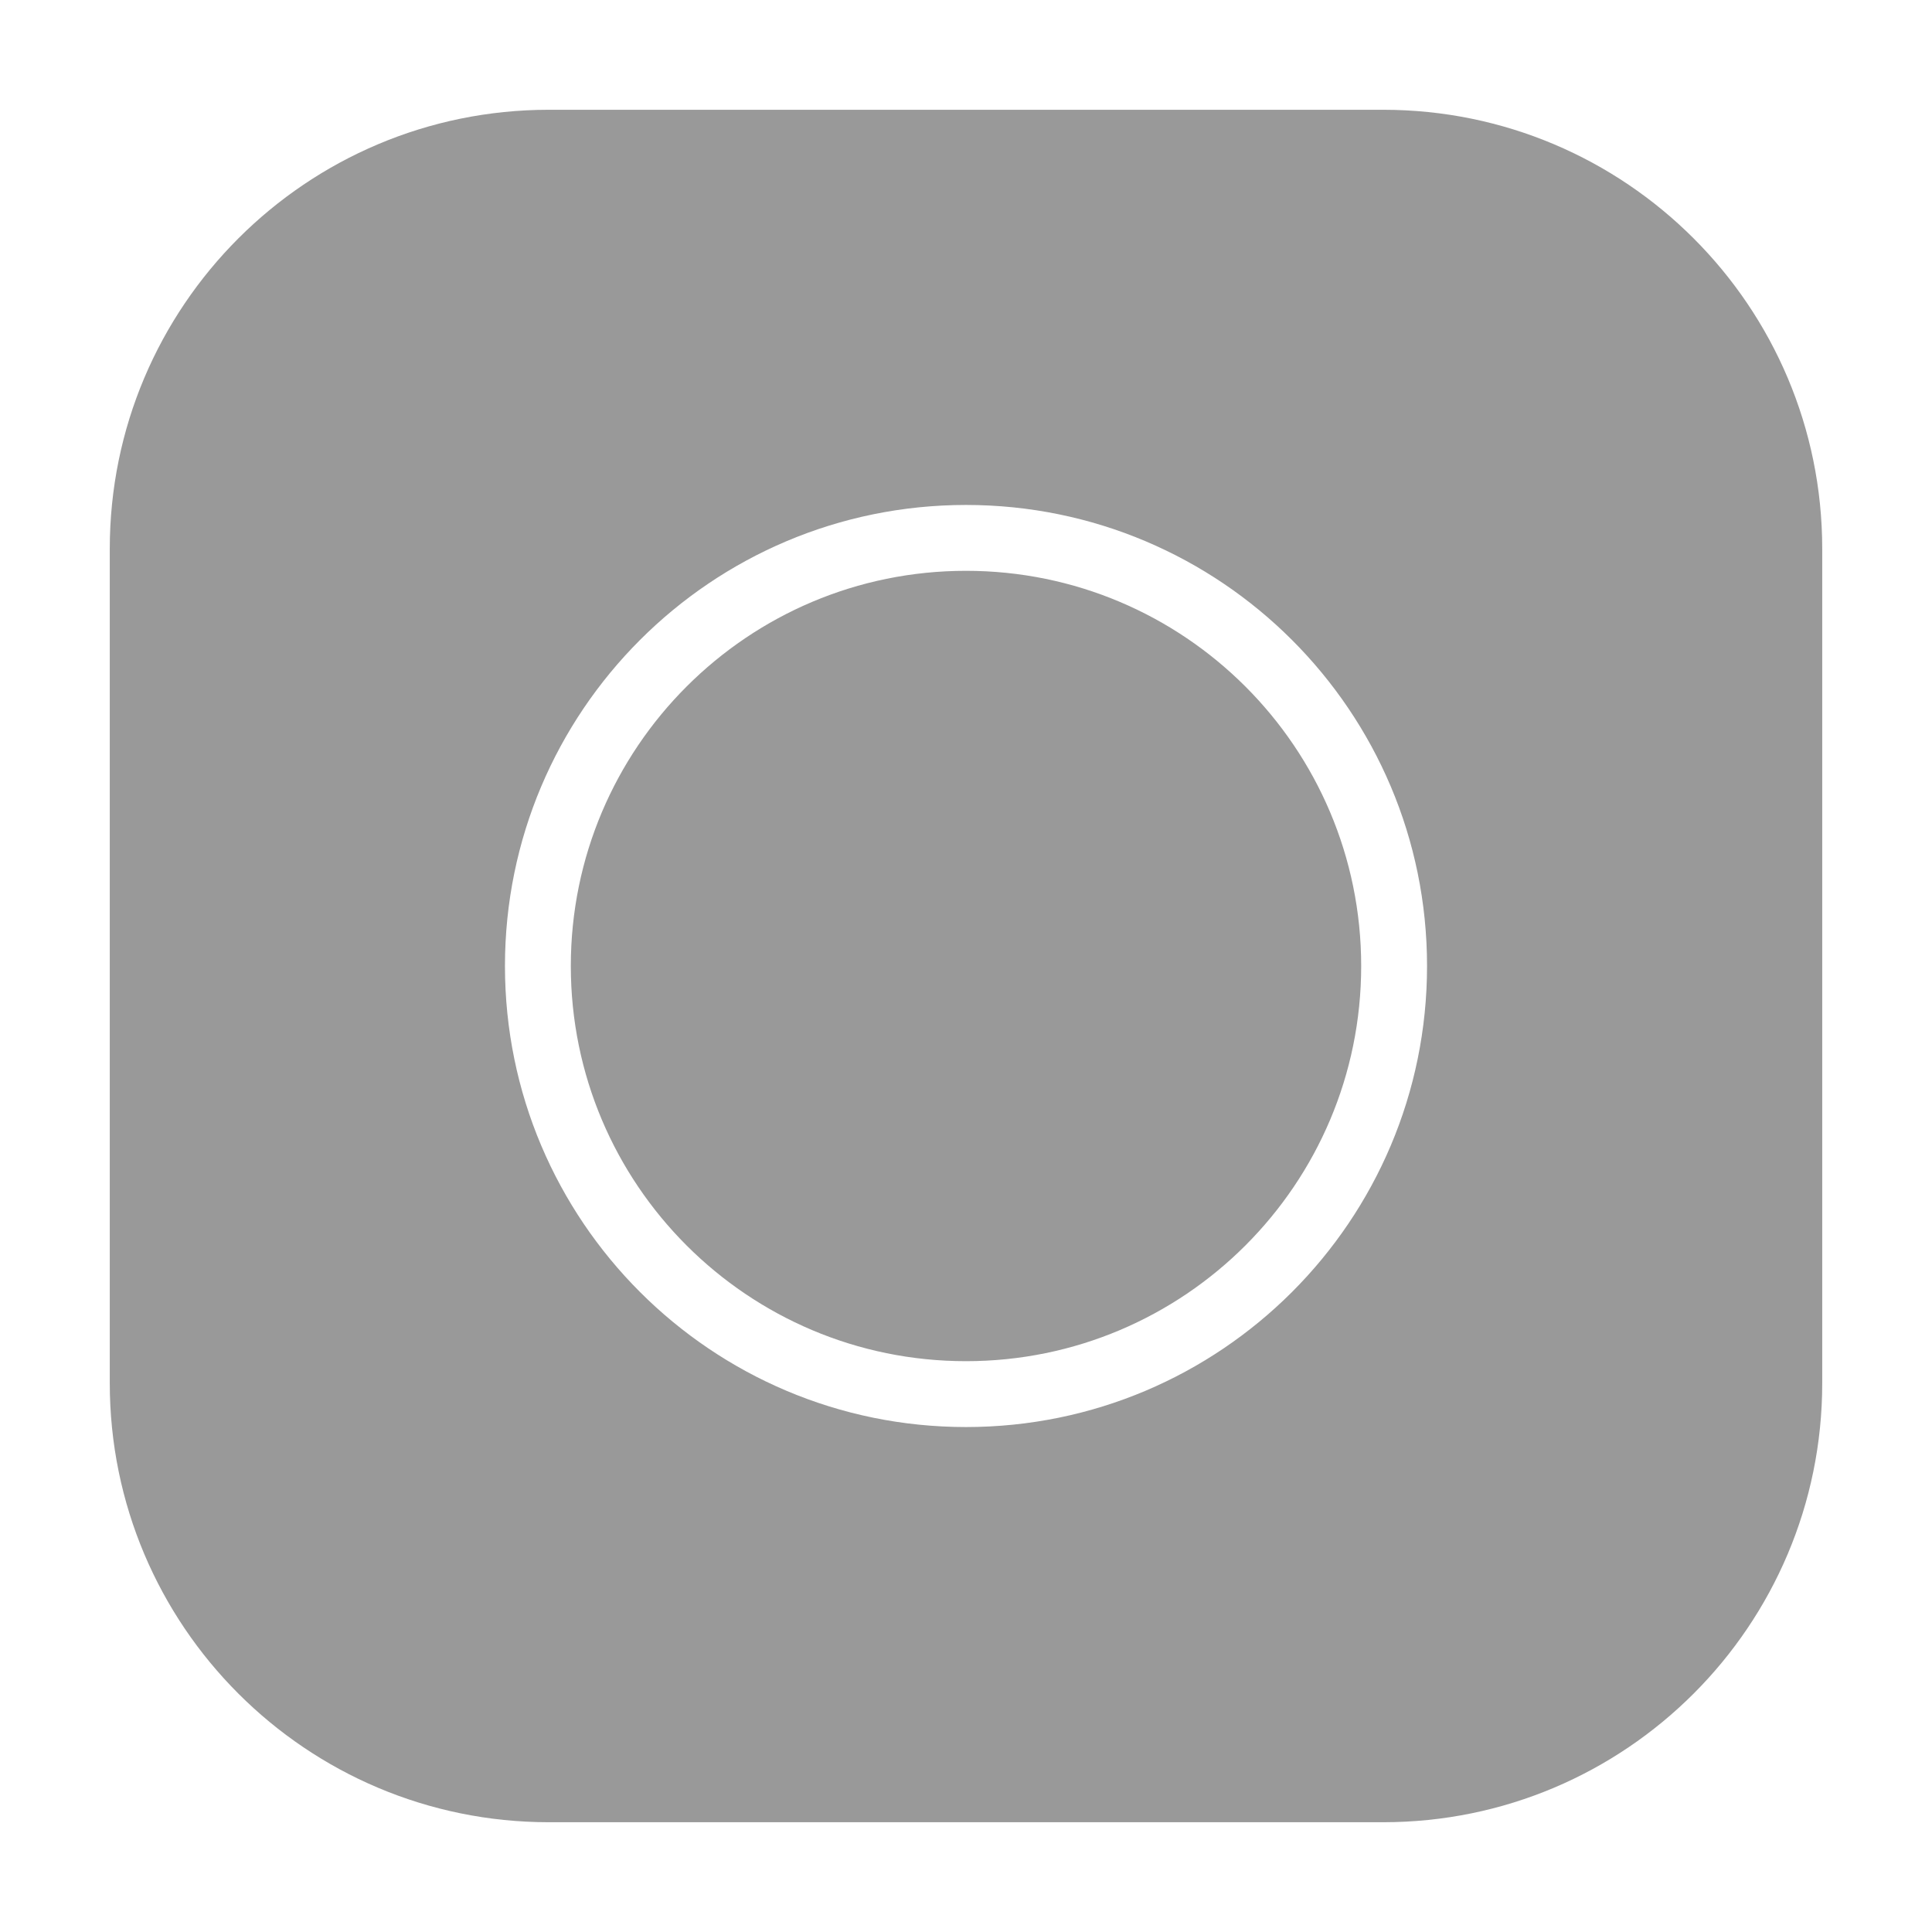
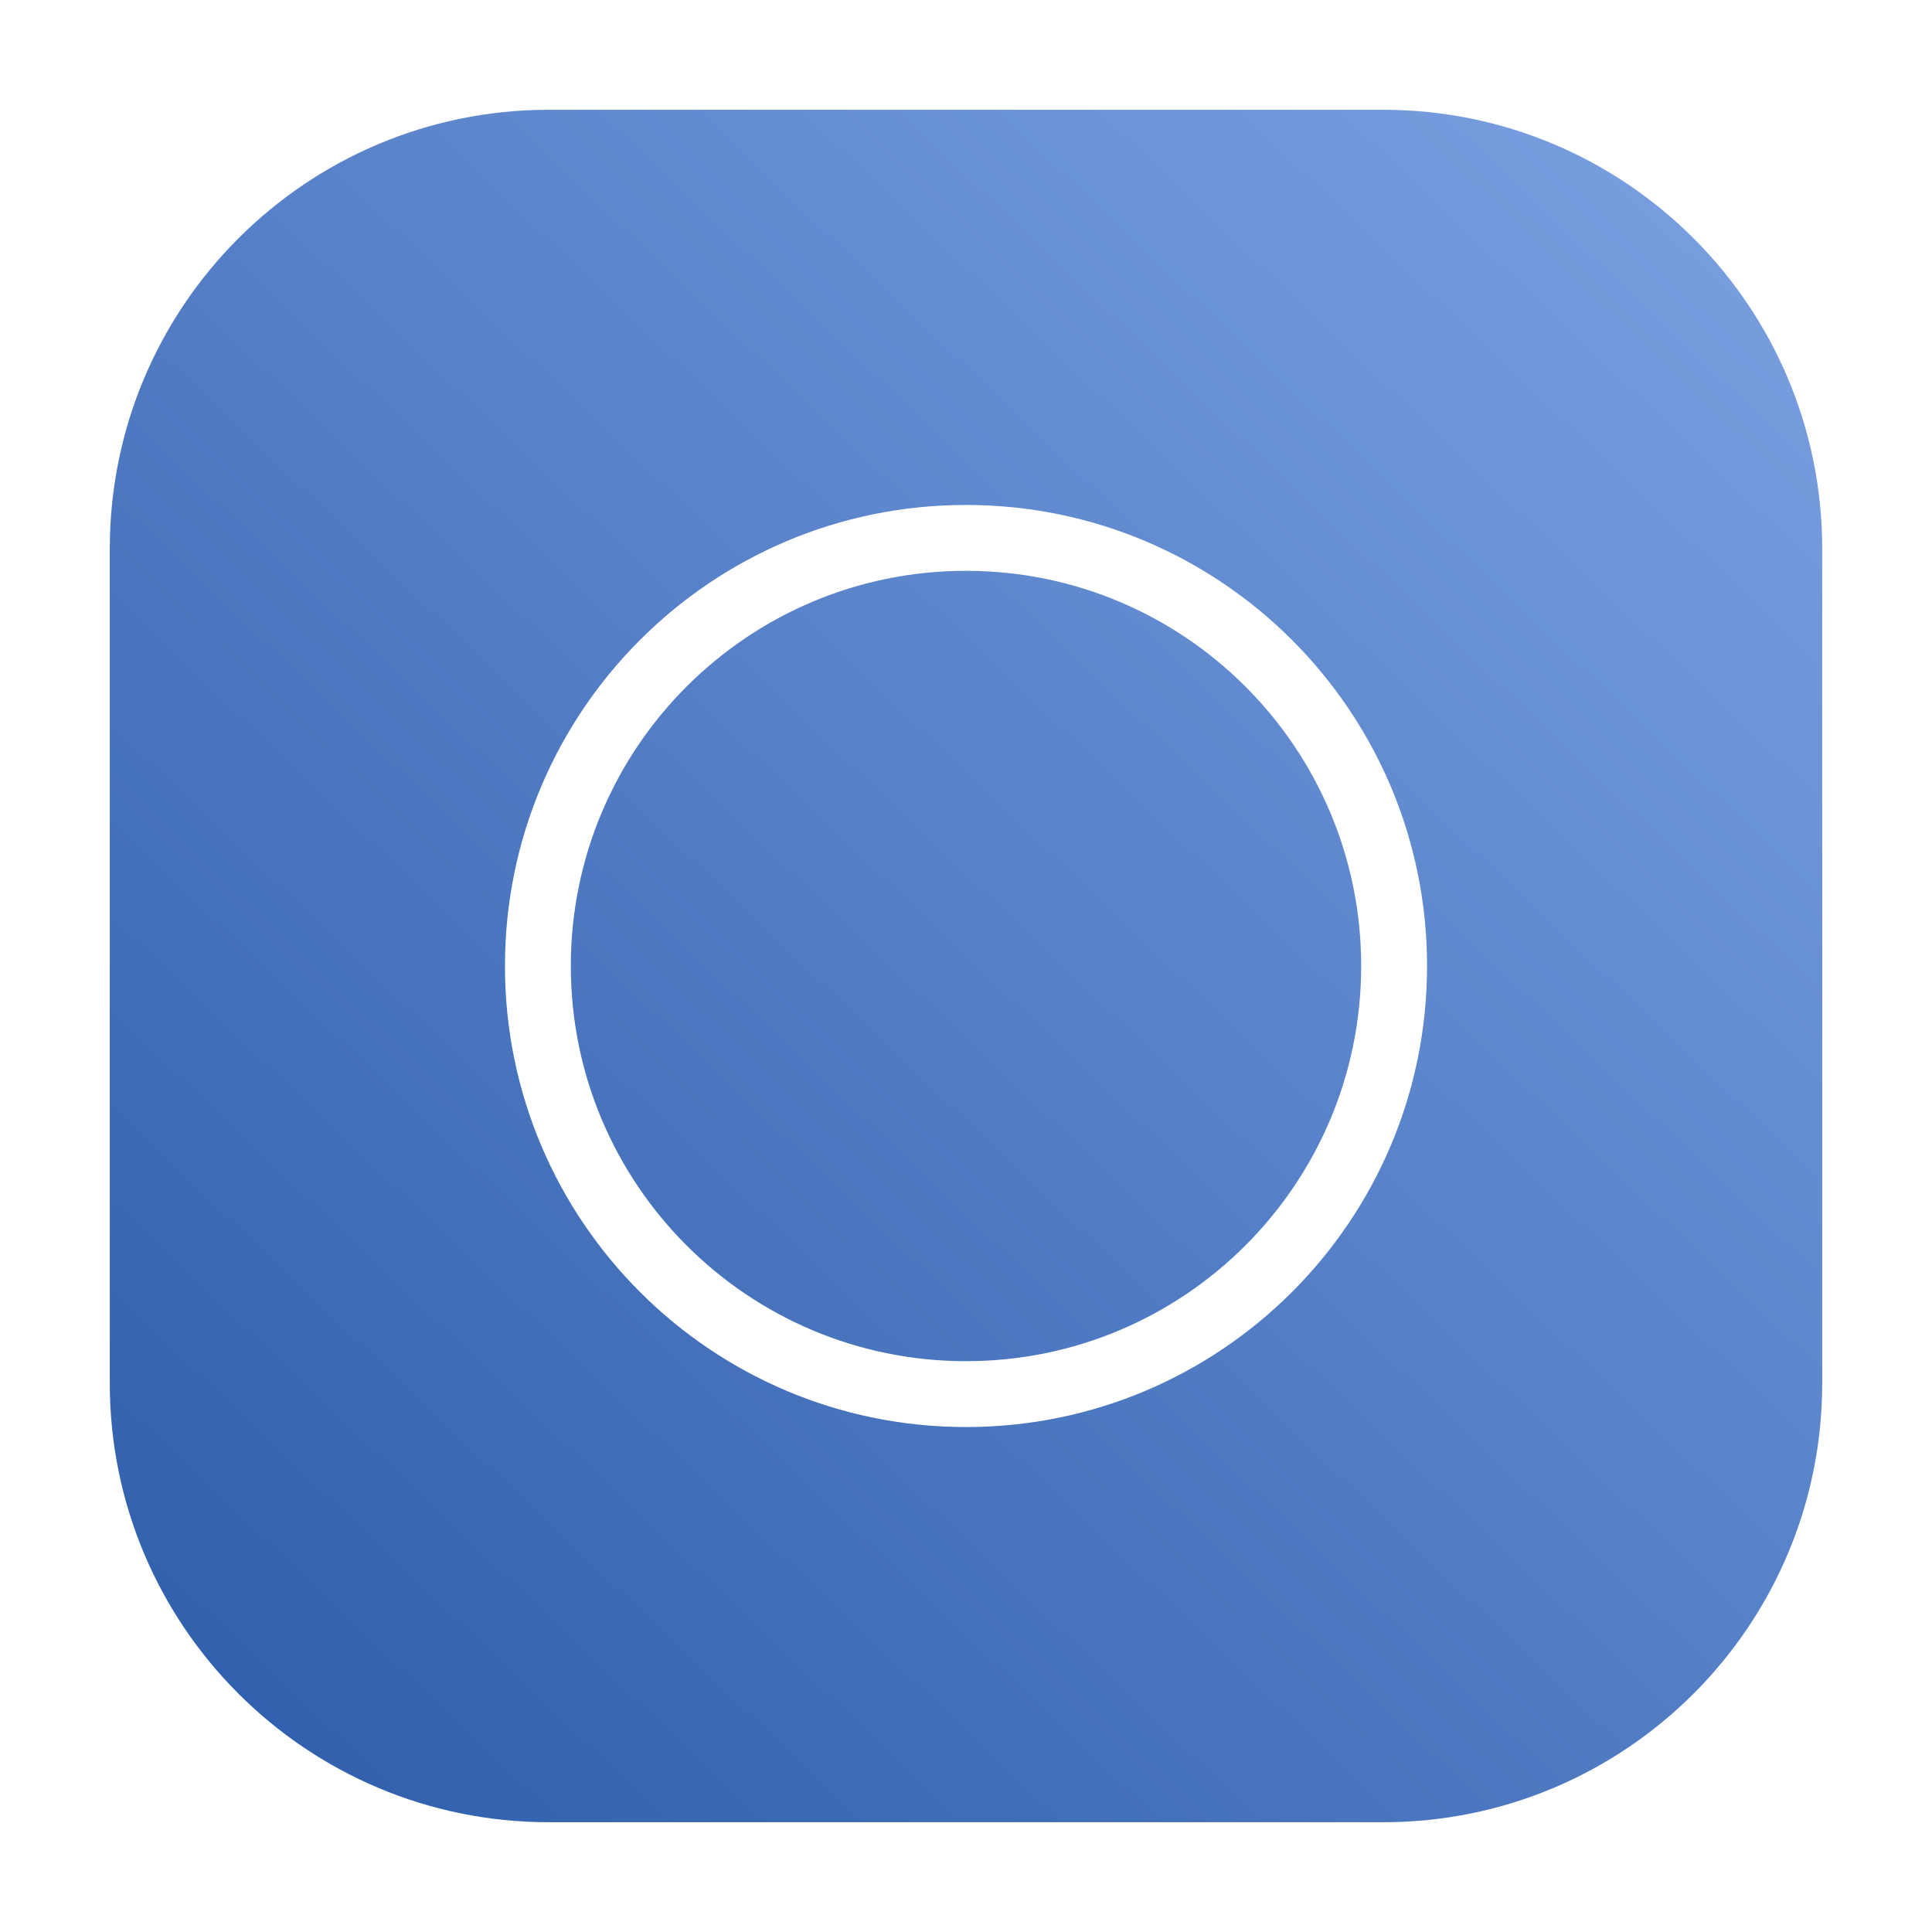
<svg xmlns="http://www.w3.org/2000/svg" width="88px" height="88px" viewBox="0 0 88 88" version="1.1">
-   <defs />
+   <defs>
+     <linearGradient x1="112.961%" y1="-19.111%" x2="-16.657%" y2="116.978%" id="linearGradient-1">
+       <stop stop-color="#8AADEC" offset="0%" />
+       <stop stop-color="#1E50A0" offset="100%" />
+     </linearGradient>
+   </defs>
  <g id="Device2/devices_icon_zb_rgbw_remote_s" stroke="none" stroke-width="1" fill="none" fill-rule="evenodd">
-     <path d="M25,5 L63,5 C74.046,5 83,13.954 83,25 L83,63 C83,74.046 74.046,83 63,83 L25,83 C13.954,83 5,74.046 5,63 L5,25 C5,13.954 13.954,5 25,5 Z M44,65 C55.598,65 65,55.598 65,44 C65,32.402 55.598,23 44,23 C32.402,23 23,32.402 23,44 C23,55.598 32.402,65 44,65 Z M44,62 C53.941,62 62,53.941 62,44 C62,34.059 53.941,26 44,26 C34.059,26 26,34.059 26,44 C26,53.941 34.059,62 44,62 Z" id="Combined-Shape" fill="#999999" />
+     <path d="M25,5 L63,5 C74.046,5 83,13.954 83,25 L83,63 C83,74.046 74.046,83 63,83 L25,83 C13.954,83 5,74.046 5,63 L5,25 C5,13.954 13.954,5 25,5 Z M44,65 C55.598,65 65,55.598 65,44 C65,32.402 55.598,23 44,23 C32.402,23 23,32.402 23,44 C23,55.598 32.402,65 44,65 Z M44,62 C53.941,62 62,53.941 62,44 C62,34.059 53.941,26 44,26 C34.059,26 26,34.059 26,44 C26,53.941 34.059,62 44,62 Z" id="Combined-Shape" fill="url(#linearGradient-1)" />
  </g>
</svg>
